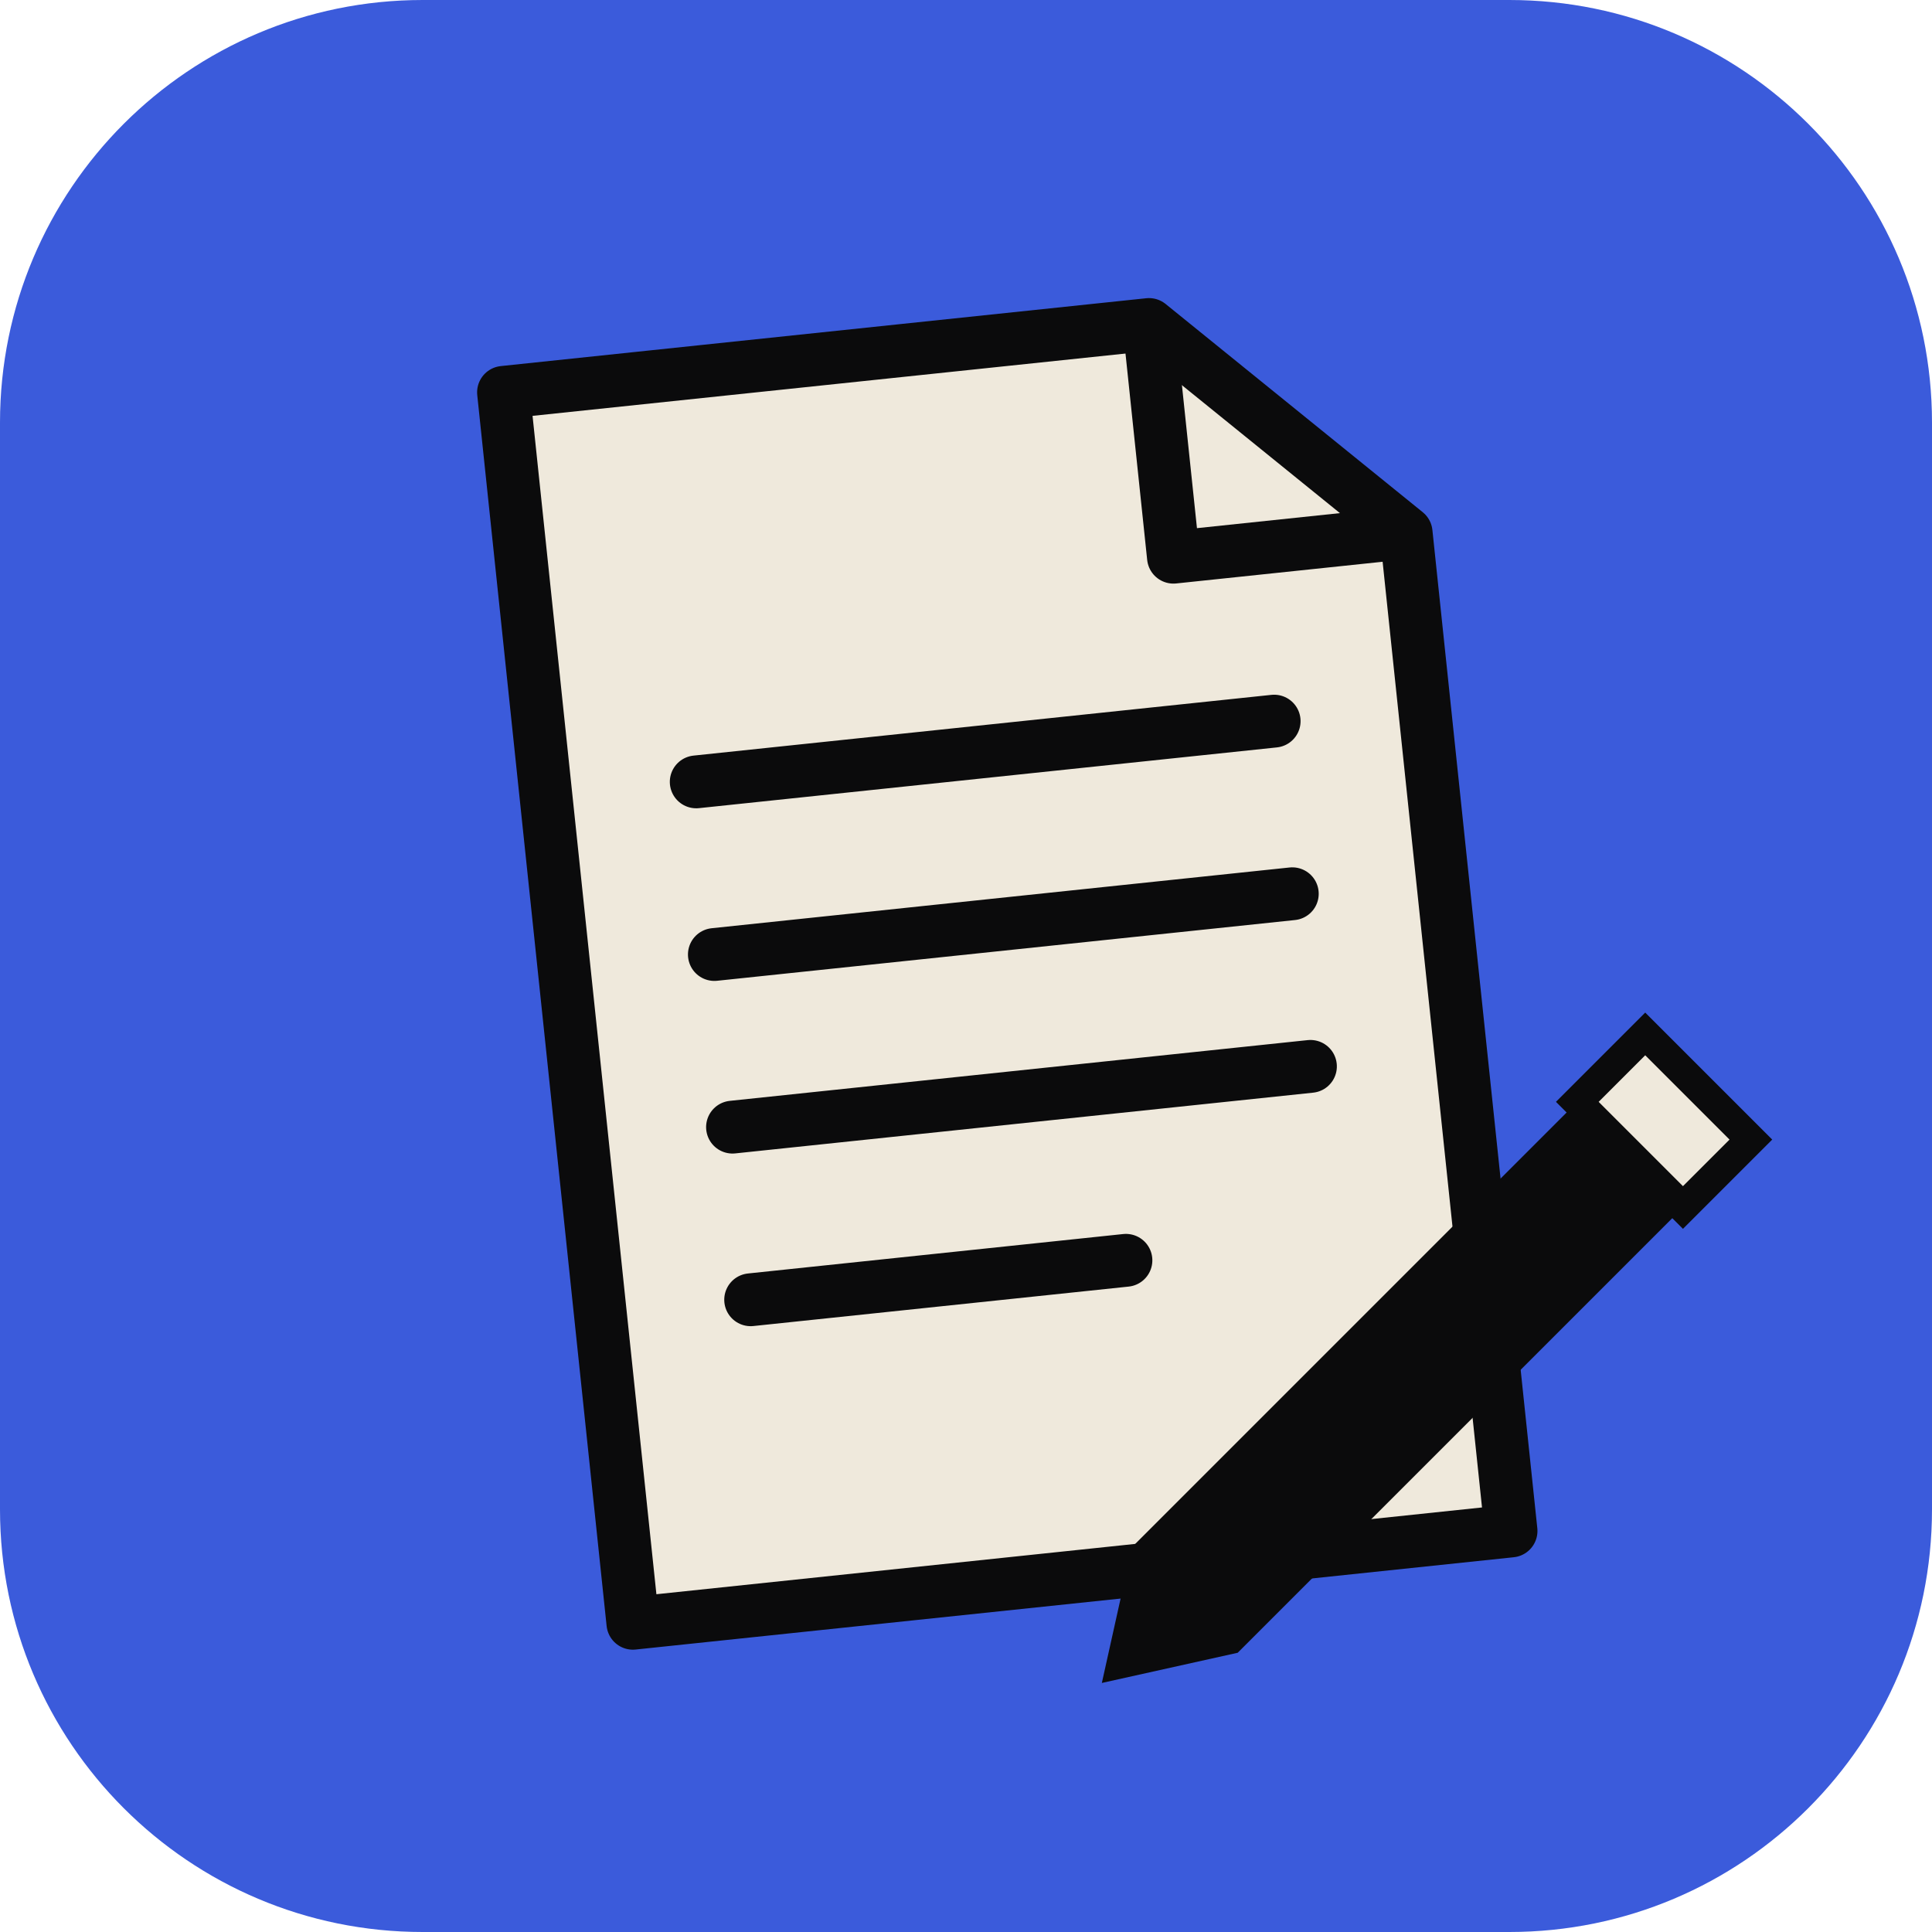
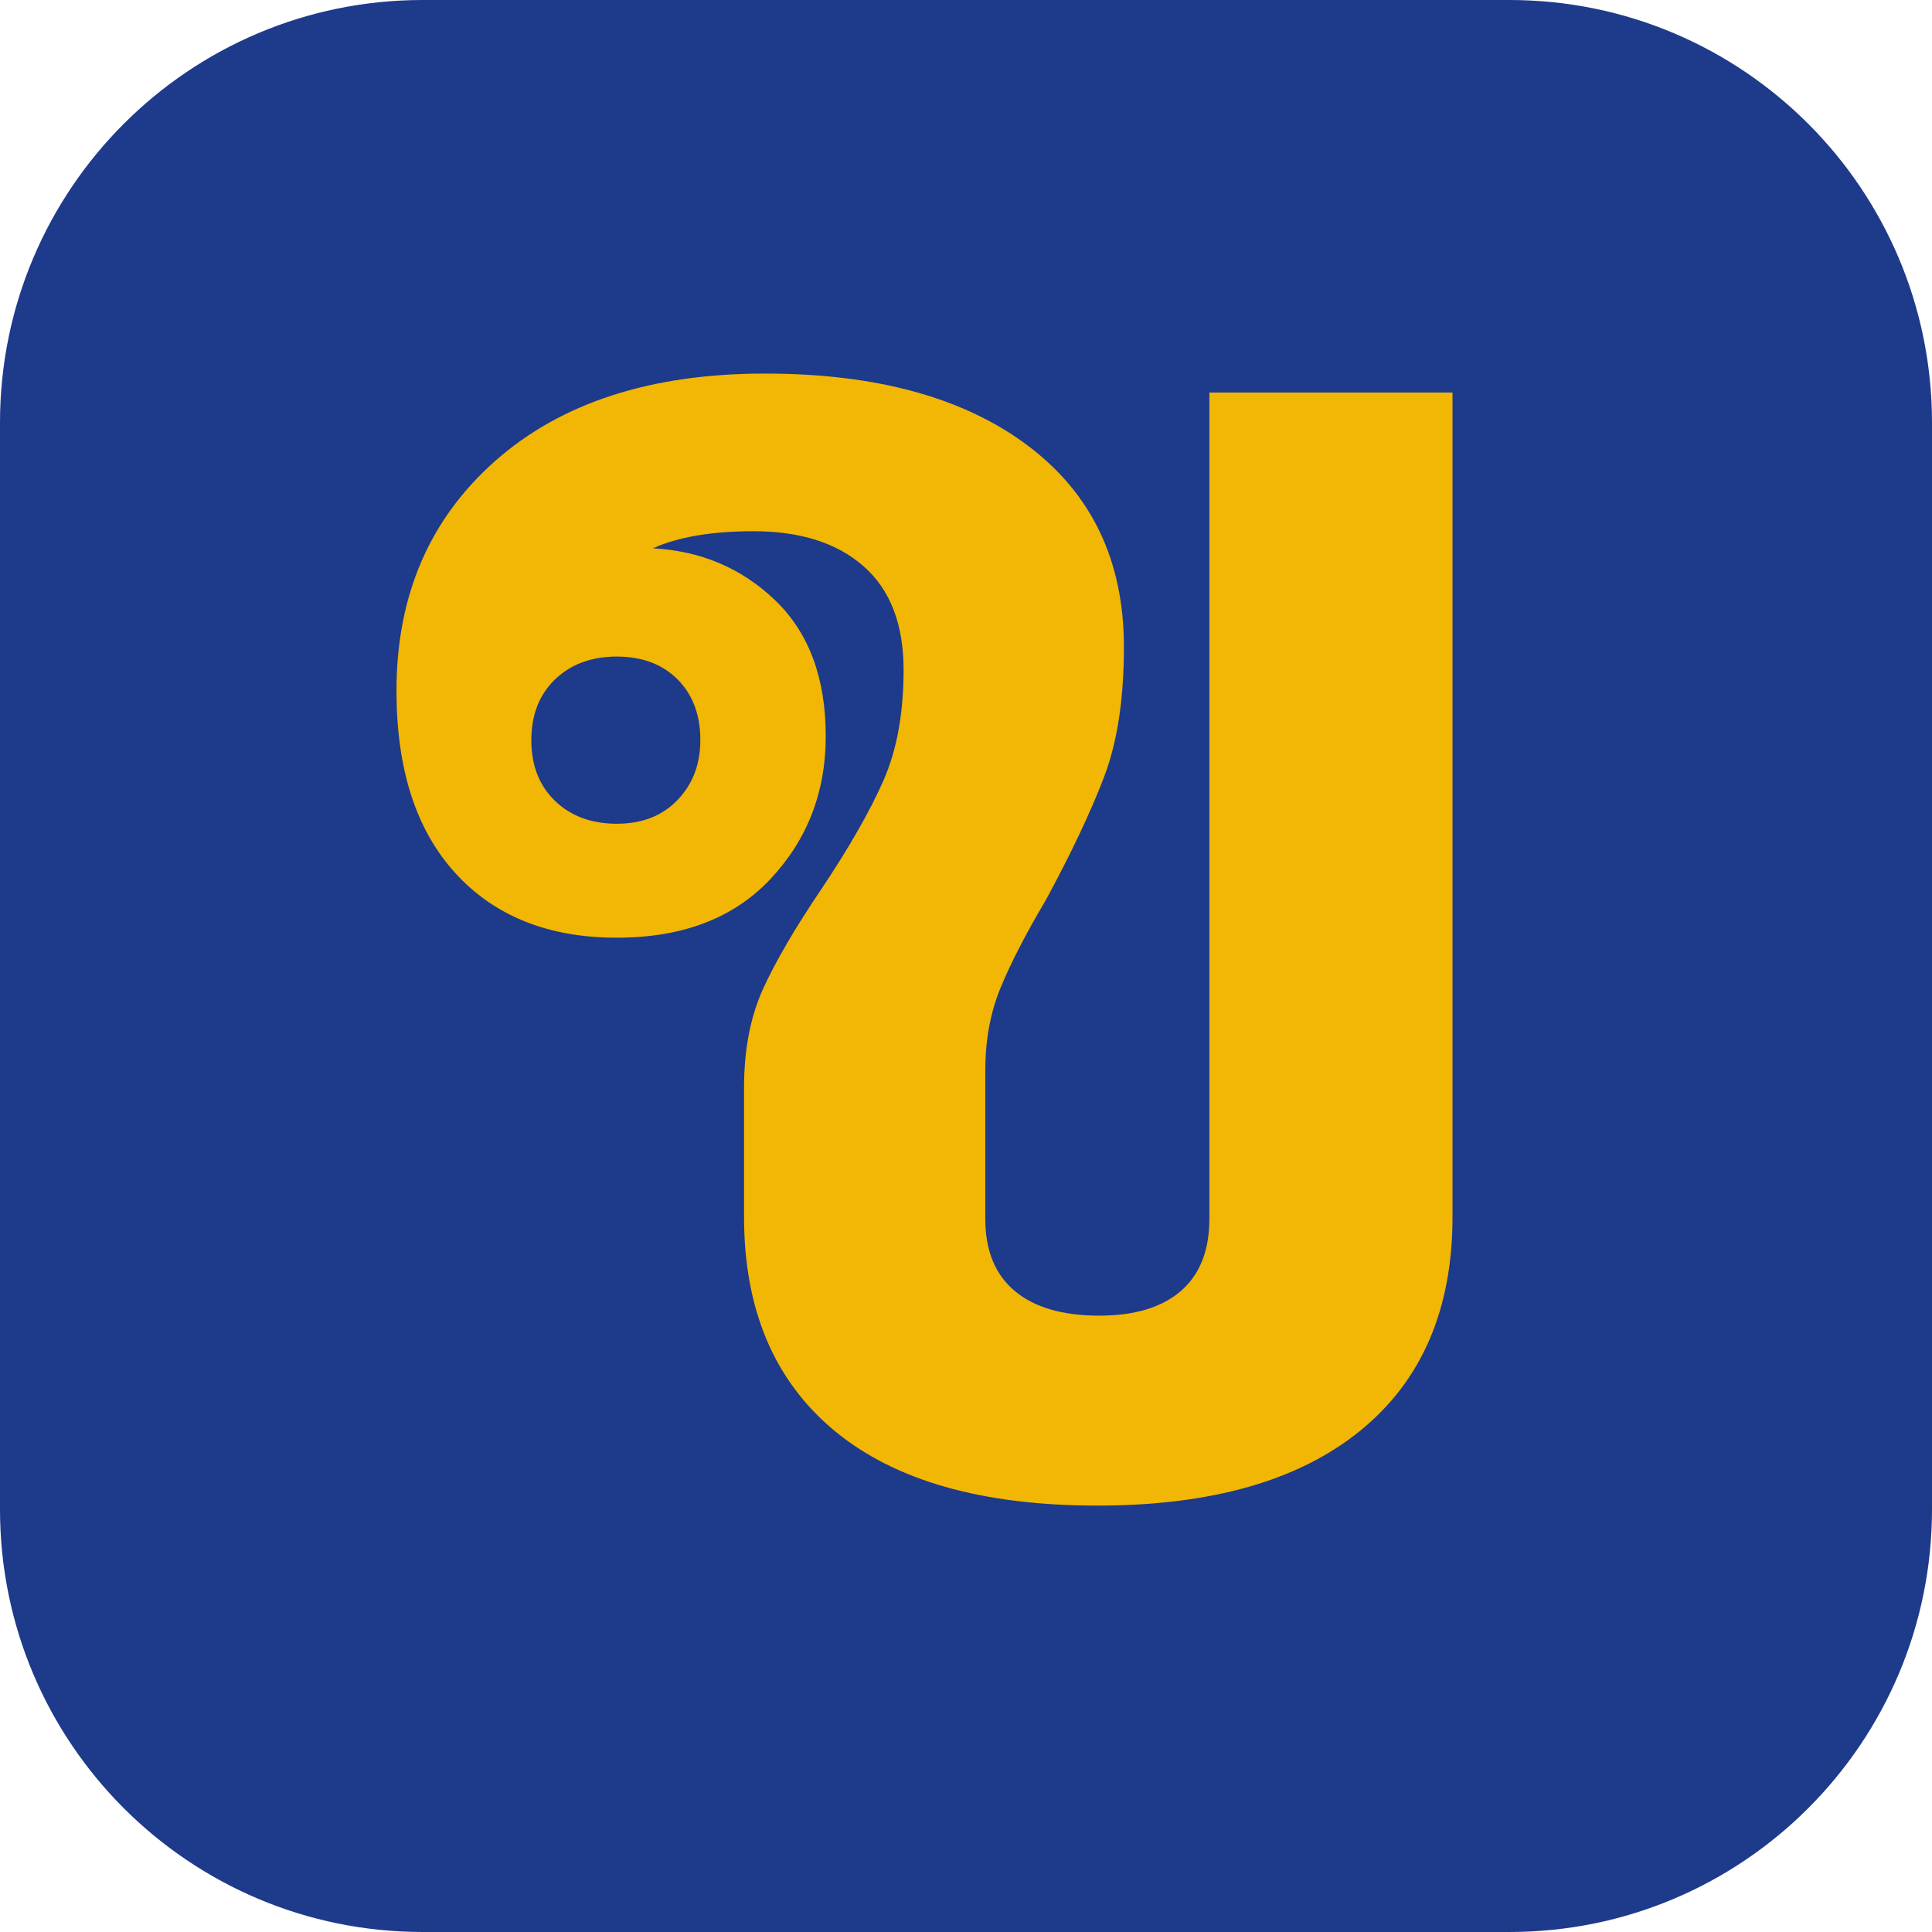
<svg xmlns="http://www.w3.org/2000/svg" viewBox="0 0 512 512">
-   <rect width="512" height="512" rx="112" fill="#3B5BDB" />
-   <g transform="rotate(-6 256 256)">
-     <path d="M150 92 H322 L384 154 V420 H150 Z" fill="#efe9dc" stroke="#0b0b0c" stroke-width="14" stroke-linejoin="round" />
-     <path d="M322 92 V154 H384" fill="none" stroke="#0b0b0c" stroke-width="14" stroke-linejoin="round" />
-     <g stroke="#0b0b0c" stroke-width="14" stroke-linecap="round">
-       <line x1="190" y1="200" x2="344" y2="200" />
-       <line x1="190" y1="246" x2="344" y2="246" />
-       <line x1="190" y1="292" x2="344" y2="292" />
-       <line x1="190" y1="338" x2="290" y2="338" />
-     </g>
-   </g>
-   <path d="M300 410 L418 292 L446 320 L328 438 L292 446 Z" fill="#0b0b0c" />
-   <path d="M418 292 L436 274 L464 302 L446 320 Z" fill="#efe9dc" stroke="#0b0b0c" stroke-width="8" />
+   <rect width="512" height="512" rx="112" fill="#1E3A8A" />
+   <path fill="#F2B705" fill-rule="evenodd" transform="translate(-11 -7)" d="M395.93 111.03 L395.93 329.49 Q395.93 366.23 371.52 386.12 Q347.11 406.00 301.81 406.00 Q256.00 406.00 232.09 386.12 Q208.18 366.23 208.18 329.49 L208.18 295.26 Q208.18 280.16 213.21 269.09 Q218.25 258.01 228.82 242.41 Q239.89 225.80 245.18 213.72 Q250.46 201.64 250.46 184.52 Q250.46 166.40 239.89 157.09 Q229.32 147.78 210.70 147.78 Q194.09 147.78 184.02 152.31 Q203.15 153.32 216.49 166.15 Q229.83 178.99 229.83 202.14 Q229.83 224.29 215.23 239.89 Q200.63 255.50 174.46 255.50 Q147.28 255.50 131.67 238.38 Q116.07 221.27 116.07 190.06 Q116.07 152.31 142.24 129.15 Q168.42 106.00 213.72 106.00 Q258.01 106.00 283.43 125.13 Q308.85 144.26 308.85 178.48 Q308.85 199.12 303.57 212.96 Q298.28 226.81 288.21 245.43 Q280.16 259.02 276.13 268.84 Q272.11 278.65 272.11 290.73 L272.11 329.99 Q272.11 342.58 279.91 349.12 Q287.71 355.66 302.31 355.66 Q316.40 355.66 323.95 349.12 Q331.50 342.58 331.50 329.99 L331.50 111.03 Z M196.60 203.15 Q196.60 193.08 190.56 187.04 Q184.52 181.00 174.46 181.00 Q164.39 181.00 158.10 187.04 Q151.81 193.08 151.81 203.15 Q151.81 213.21 158.10 219.26 Q164.39 225.30 174.46 225.30 Q184.52 225.30 190.56 219.00 Q196.60 212.71 196.60 203.15 Z" />
</svg>
